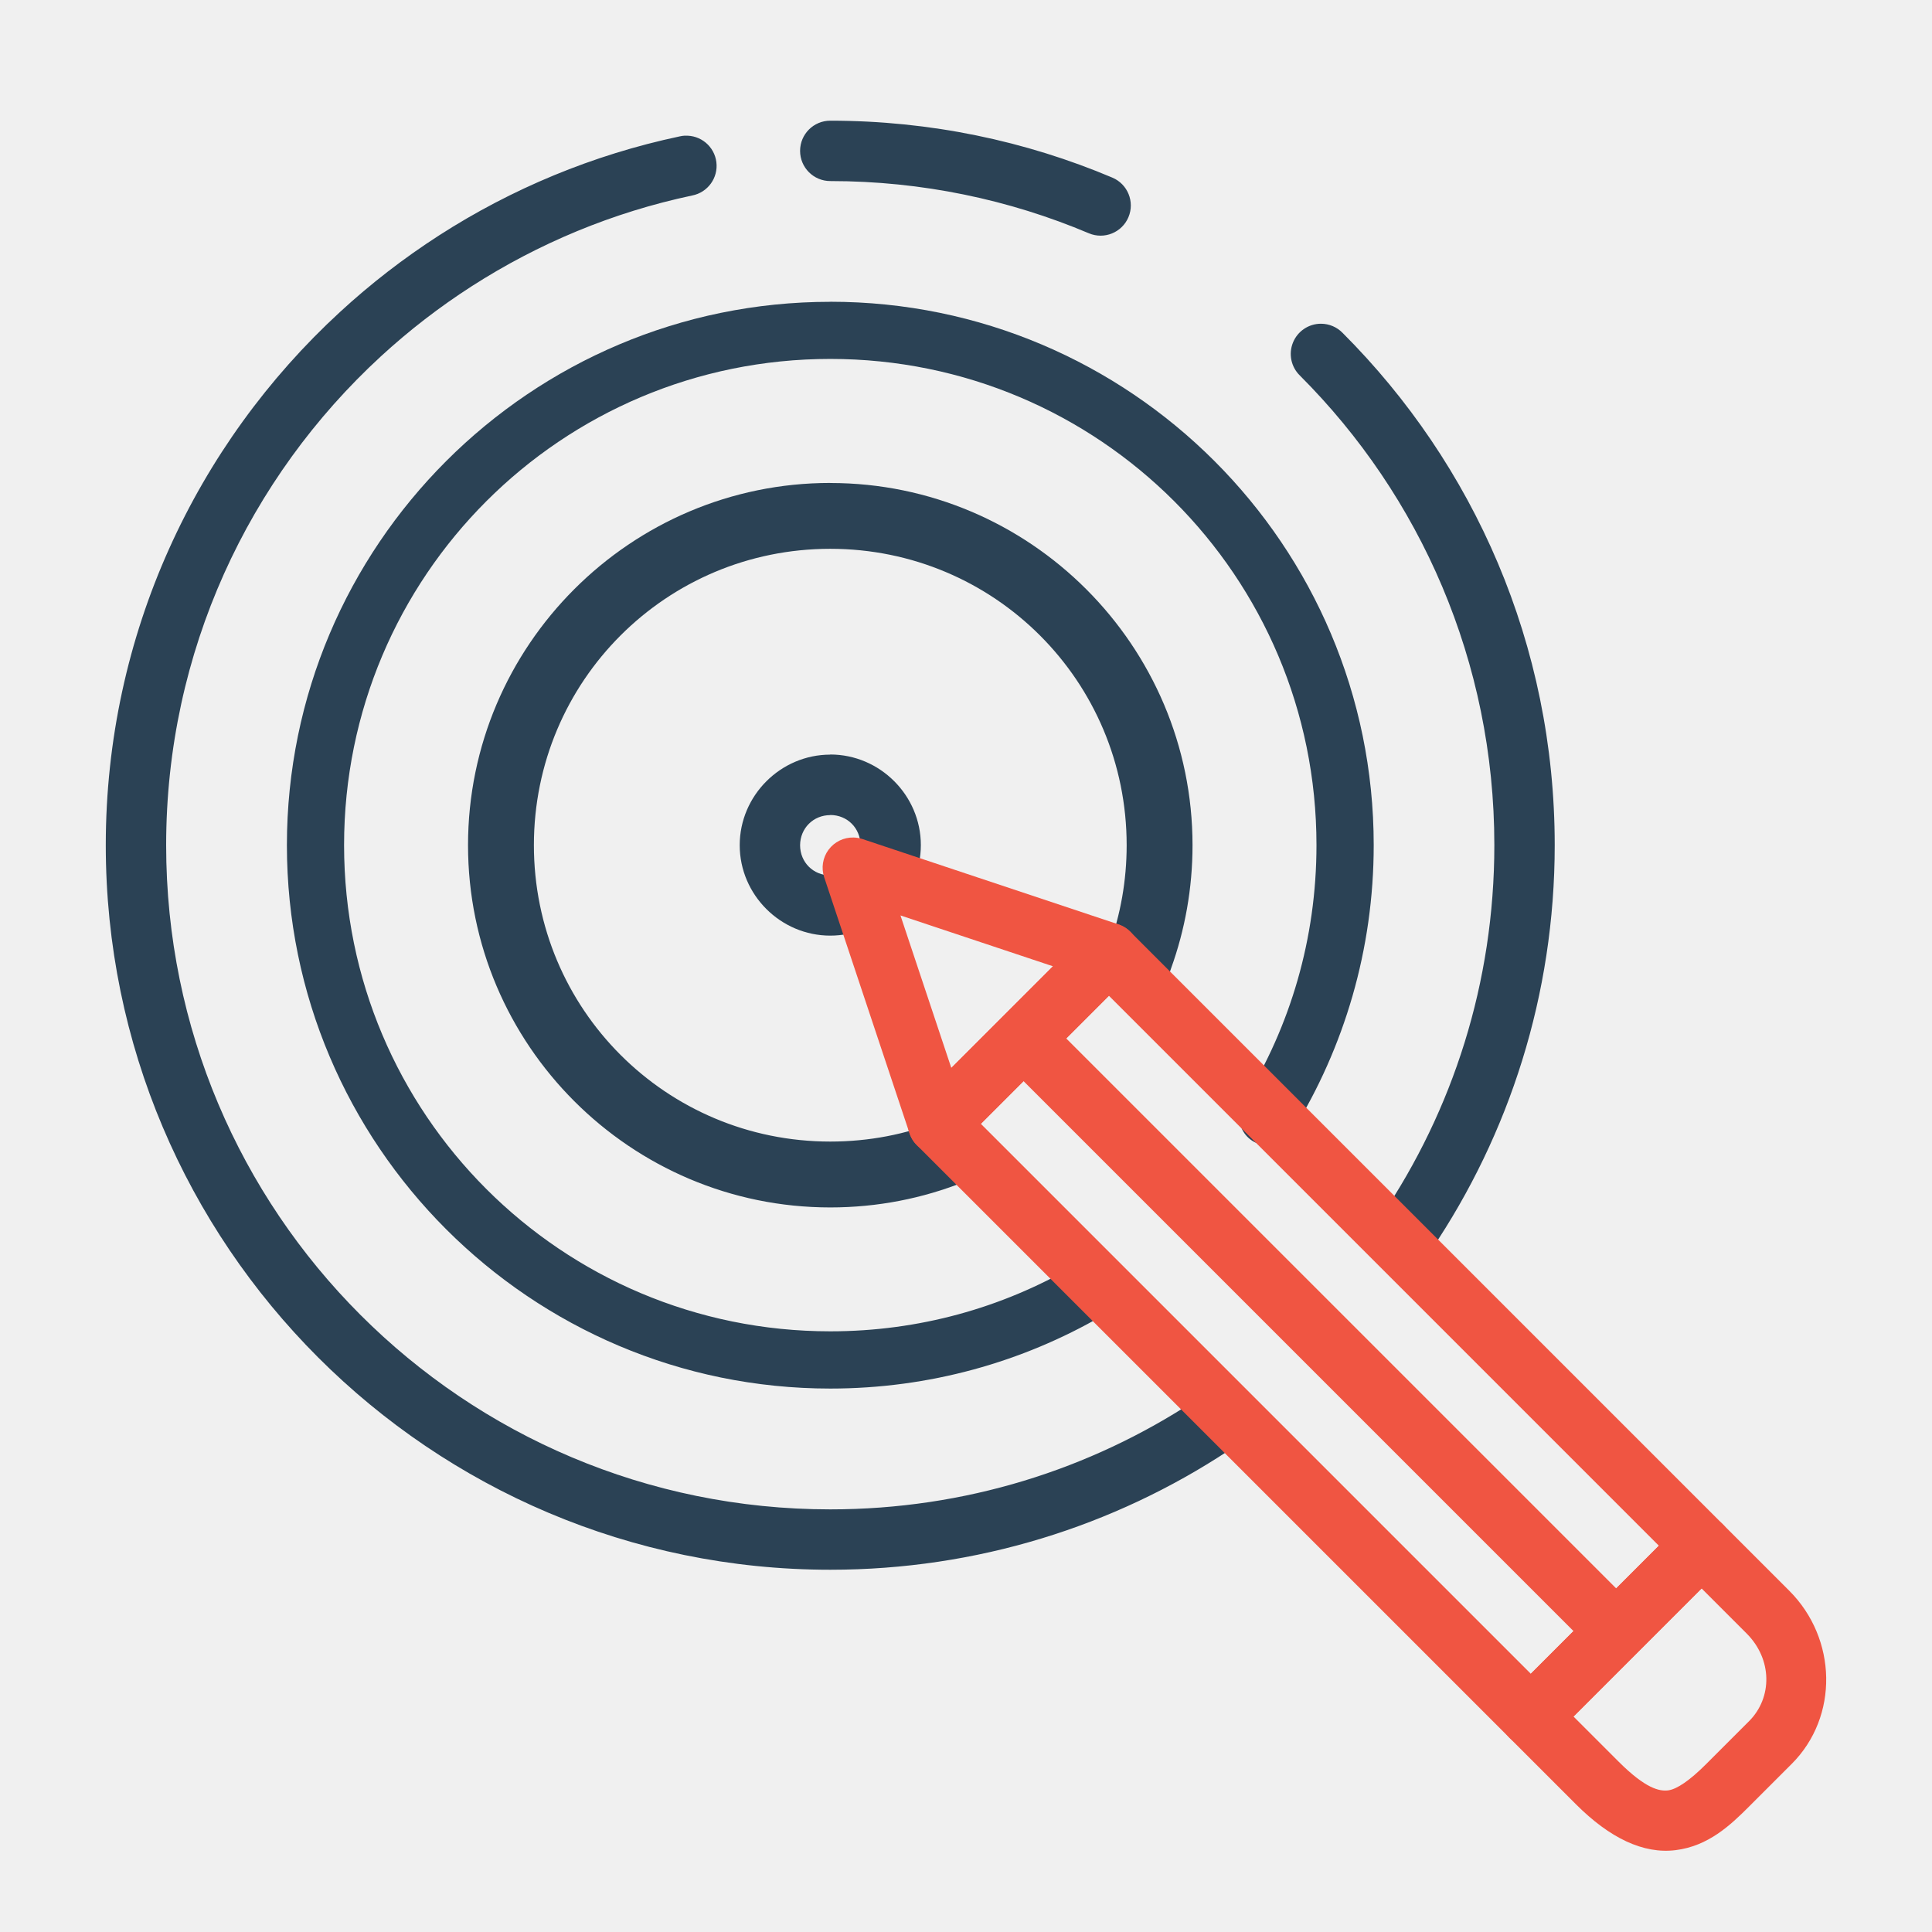
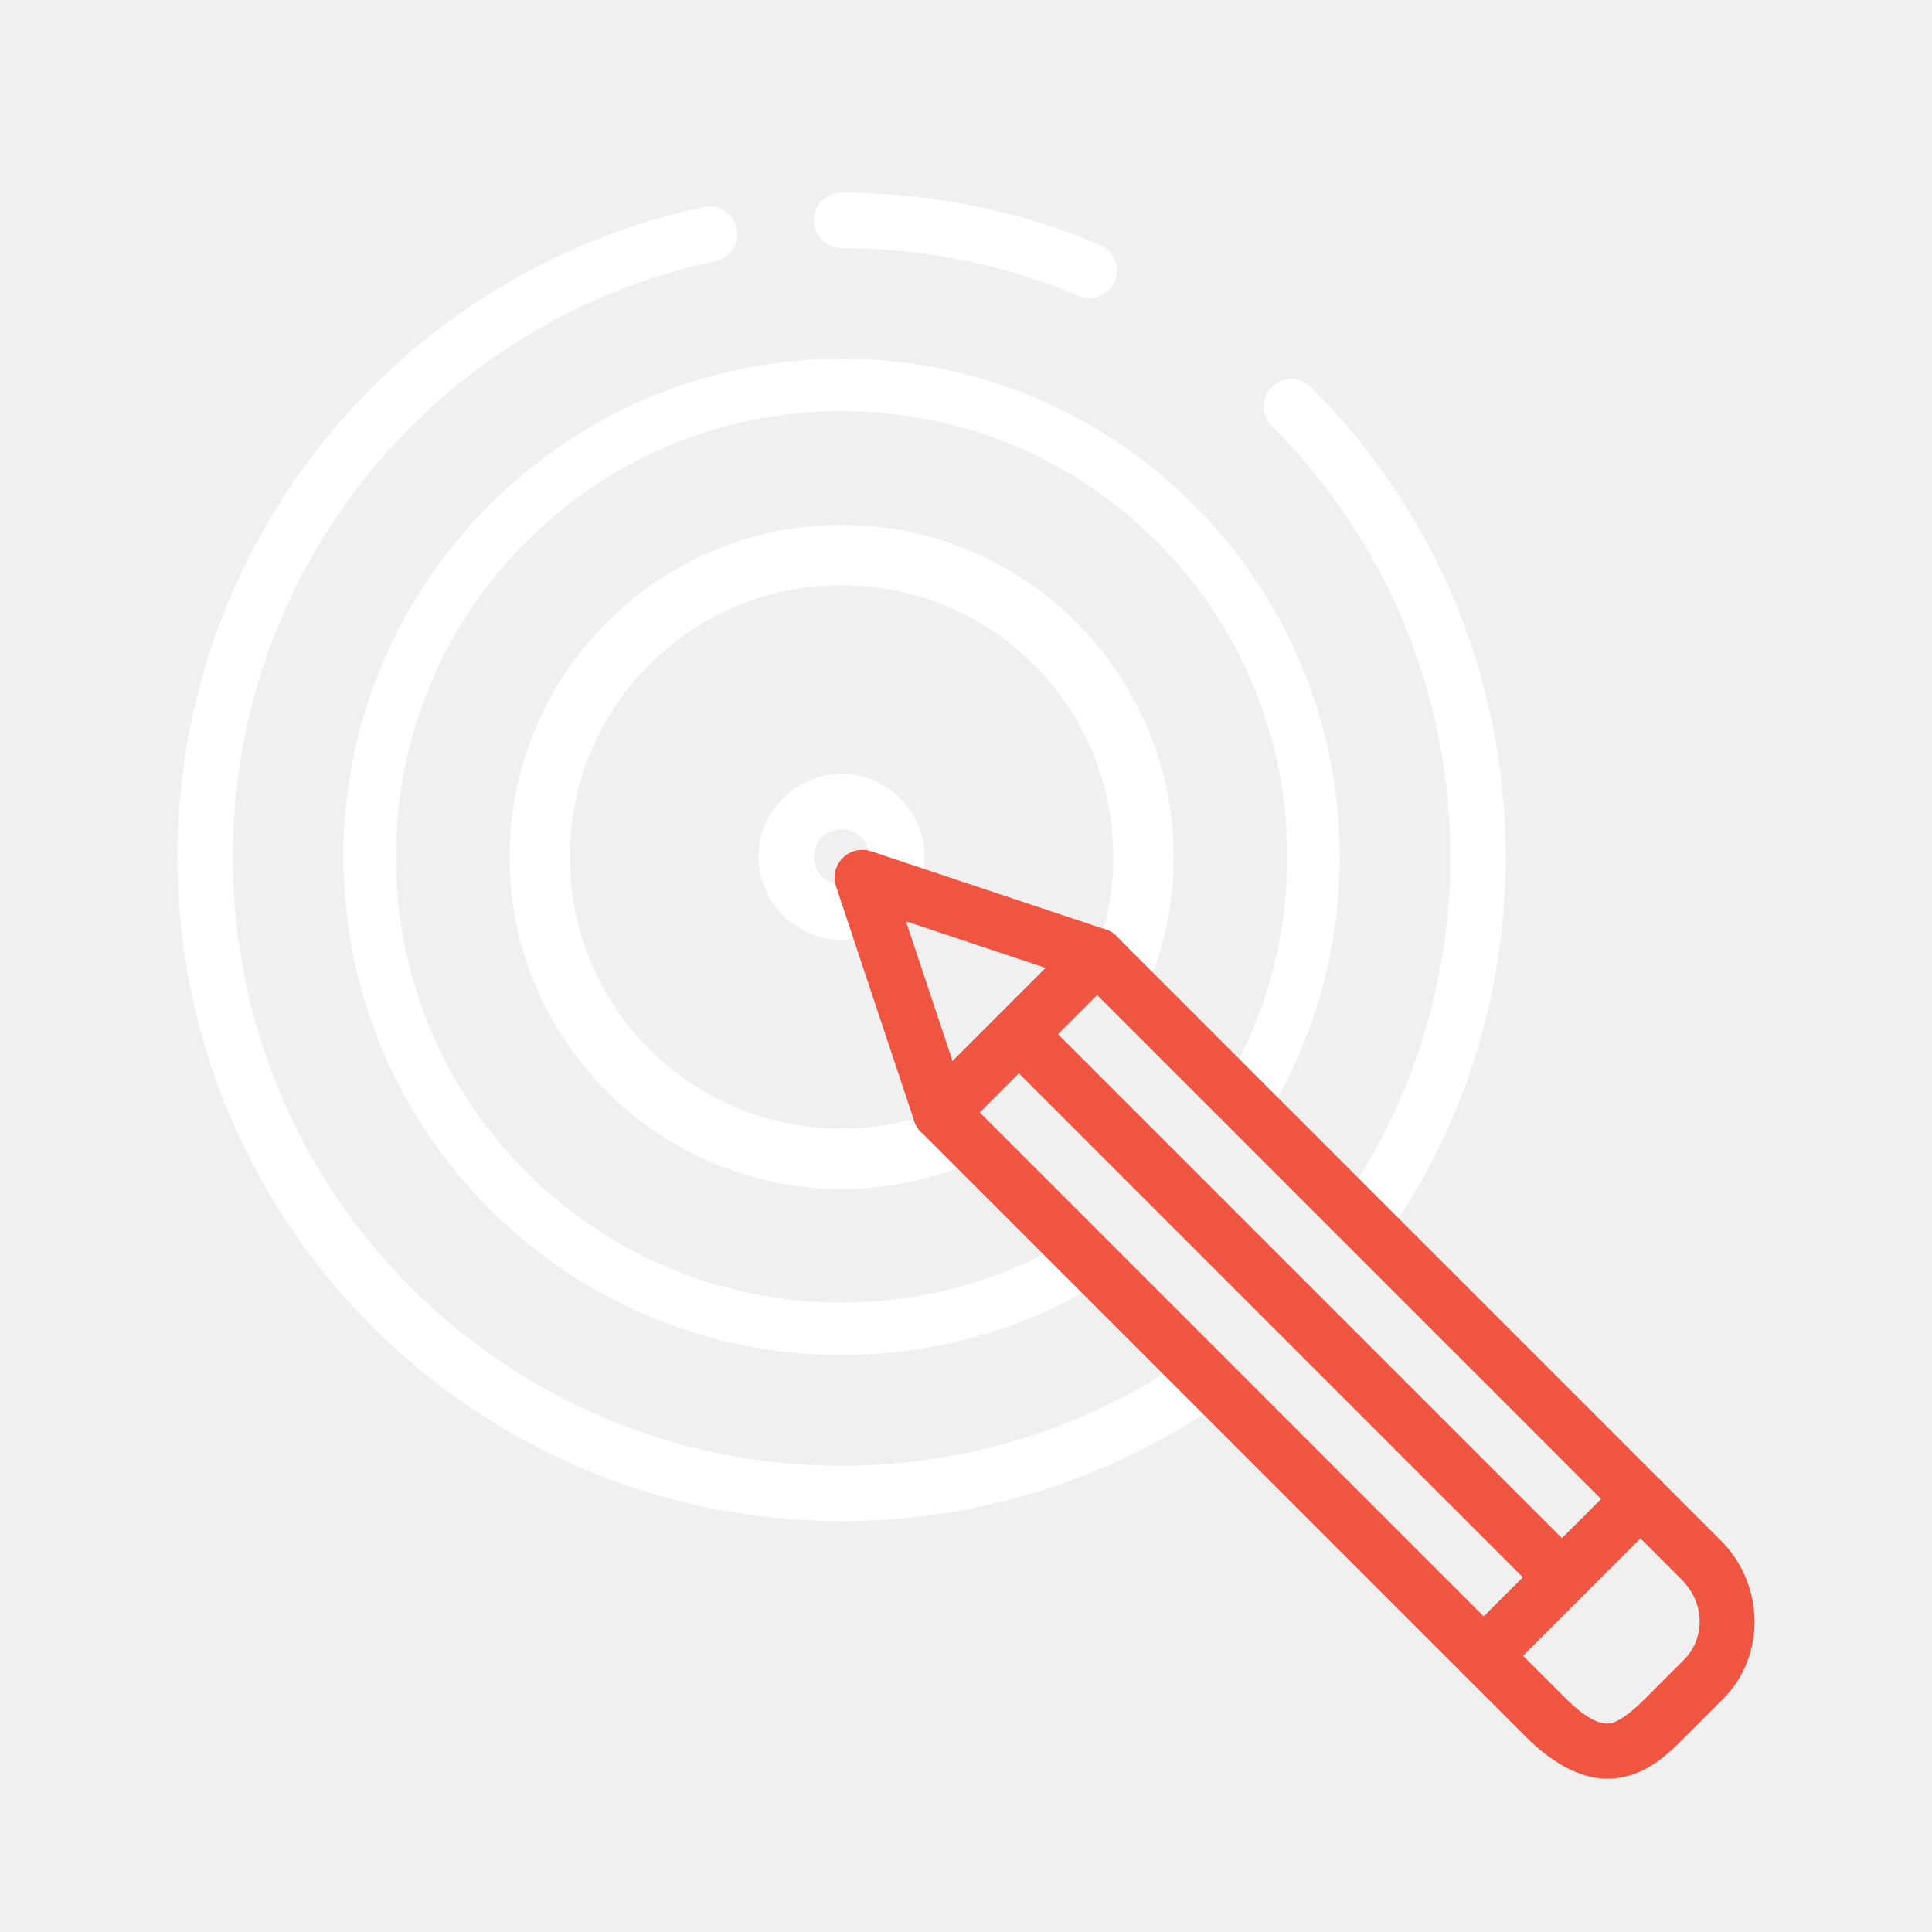
- <svg xmlns="http://www.w3.org/2000/svg" width="32" height="32" viewBox="0 0 32 32">
-   <g transform="translate(-25 -1353.362)">
-     <path fill="#2b4255" style="line-height:normal;text-indent:0;text-align:start;text-decoration-line:none;text-decoration-style:solid;text-decoration-color:#000;text-transform:none;block-progression:tb;isolation:auto;mix-blend-mode:normal" d="m 38.752,1361.361 c -3.307,0 -6,2.693 -6,6 8e-6,3.307 2.693,6 6,6 0.783,0 1.533,-0.15 2.22,-0.424 a 0.546,0.546 0 1 0 -0.403,-1.012 c -0.561,0.224 -1.174,0.345 -1.817,0.345 -2.718,0 -4.909,-2.191 -4.909,-4.909 7e-6,-2.718 2.191,-4.909 4.909,-4.909 2.718,0 4.909,2.192 4.909,4.909 -10e-7,0.588 -0.102,1.15 -0.29,1.671 a 0.546,0.546 0 1 0 1.025,0.371 c 0.23,-0.637 0.356,-1.326 0.356,-2.041 8e-6,-3.307 -2.693,-6 -6,-6 z" color="#000" font-family="sans-serif" font-weight="400" overflow="visible" white-space="normal" />
-     <path fill="#2b4255" style="line-height:normal;text-indent:0;text-align:start;text-decoration-line:none;text-decoration-style:solid;text-decoration-color:#000;text-transform:none;block-progression:tb;isolation:auto;mix-blend-mode:normal" d="m 38.752,1365.861 c -0.822,0 -1.5,0.677 -1.5,1.5 1.5e-5,0.823 0.678,1.498 1.5,1.498 0.822,0 1.5,-0.677 1.5,-1.5 0,-0.823 -0.678,-1.5 -1.5,-1.5 z m 0,1 c 0.282,0 0.5,0.218 0.5,0.5 0,0.282 -0.218,0.5 -0.5,0.5 -0.282,0 -0.499,-0.217 -0.5,-0.498 l 0,0 c 8.54e-4,-0.281 0.218,-0.5 0.5,-0.5 z" color="#000" font-family="sans-serif" font-weight="400" overflow="visible" white-space="normal" />
-     <path fill="#2b4255" style="line-height:normal;text-indent:0;text-align:start;text-decoration-line:none;text-decoration-style:solid;text-decoration-color:#000;text-transform:none;block-progression:tb;isolation:auto;mix-blend-mode:normal" d="m 38.752,1355.361 a 0.5,0.5 0 1 0 0,1 c 1.52,0 2.968,0.309 4.283,0.865 a 0.5,0.5 0 0 0 0.389,-0.922 c -1.436,-0.607 -3.016,-0.943 -4.672,-0.943 z m -2.41,0.248 a 0.5,0.5 0 0 0 -0.084,0.012 c -1.44,0.305 -2.786,0.868 -3.984,1.639 -0.584,0.376 -1.134,0.801 -1.643,1.27 -2.383,2.192 -3.879,5.34 -3.879,8.832 0,6.622 5.379,12 12,12 2.431,0 4.699,-0.724 6.59,-1.969 a 0.5,0.5 0 1 0 -0.549,-0.834 c -1.734,1.141 -3.808,1.803 -6.041,1.803 -6.081,0 -11,-4.919 -11,-11 0,-3.207 1.371,-6.087 3.557,-8.098 0.467,-0.429 0.97,-0.818 1.506,-1.162 1.099,-0.706 2.331,-1.223 3.65,-1.502 a 0.5,0.5 0 0 0 -0.123,-0.99 z m 10.537,3.115 a 0.5,0.5 0 0 0 -0.348,0.859 c 0.996,0.996 1.801,2.18 2.357,3.496 0.556,1.316 0.863,2.761 0.863,4.281 0,2.278 -0.689,4.39 -1.873,6.145 a 0.5,0.5 0 1 0 0.828,0.56 c 1.291,-1.914 2.045,-4.225 2.045,-6.705 0,-1.655 -0.334,-3.234 -0.941,-4.67 -0.607,-1.436 -1.487,-2.729 -2.572,-3.814 a 0.5,0.5 0 0 0 -0.359,-0.152 z" color="#000" font-family="sans-serif" font-weight="400" overflow="visible" white-space="normal" />
-     <path fill="#2b4255" style="line-height:normal;text-indent:0;text-align:start;text-decoration-line:none;text-decoration-style:solid;text-decoration-color:#000;text-transform:none;block-progression:tb;isolation:auto;mix-blend-mode:normal" d="m 38.752,1358.361 c -4.965,0 -9,4.035 -9,9 -5e-6,4.965 4.035,9 9,9 1.638,0 3.179,-0.438 4.504,-1.205 a 0.474,0.474 0 0 0 -0.476,-0.82 c -1.185,0.686 -2.559,1.077 -4.028,1.077 -4.453,0 -8.053,-3.6 -8.053,-8.053 -4e-6,-4.453 3.6,-8.053 8.053,-8.053 4.453,0 8.053,3.6 8.053,8.053 2e-6,1.552 -0.436,2.999 -1.195,4.228 a 0.474,0.474 0 1 0 0.805,0.498 c 0.848,-1.373 1.338,-2.995 1.338,-4.726 -5e-6,-4.965 -4.035,-9 -9,-9 z" color="#000" font-family="sans-serif" font-weight="400" overflow="visible" white-space="normal" />
-     <path fill="#f05542" style="line-height:normal;text-indent:0;text-align:start;text-decoration-line:none;text-decoration-style:solid;text-decoration-color:#000;text-transform:none;block-progression:tb;isolation:auto;mix-blend-mode:normal" d="m 39.137,1367.234 a 0.5,0.5 0 0 0 -0.486,0.658 l 1.414,4.242 a 0.5,0.5 0 0 0 0.828,0.195 l 2.828,-2.828 a 0.5,0.5 0 0 0 -0.195,-0.828 l -4.242,-1.414 a 0.5,0.5 0 0 0 -0.146,-0.025 z m 0.779,1.291 2.525,0.842 -1.684,1.684 -0.842,-2.525 z" color="#000" font-family="sans-serif" font-weight="400" overflow="visible" white-space="normal" />
-     <path fill="#f05542" style="line-height:normal;text-indent:0;text-align:start;text-decoration-line:none;text-decoration-style:solid;text-decoration-color:#000;text-transform:none;block-progression:tb;isolation:auto;mix-blend-mode:normal" d="m 43.361,1368.648 a 0.5,0.5 0 0 0 -0.348,0.146 l -2.828,2.828 a 0.5,0.5 0 0 0 0,0.707 l 9.816,9.816 a 0.5,0.5 0 0 0 0.707,0 l 2.828,-2.828 a 0.5,0.5 0 0 0 0,-0.707 l -9.816,-9.816 a 0.5,0.5 0 0 0 -0.359,-0.146 z m 0.006,1.207 9.109,9.109 -2.121,2.121 -9.109,-9.109 2.121,-2.121 z" color="#000" font-family="sans-serif" font-weight="400" overflow="visible" white-space="normal" />
-     <path fill="#f05542" style="line-height:normal;text-indent:0;text-align:start;text-decoration-line:none;text-decoration-style:solid;text-decoration-color:#000;text-transform:none;block-progression:tb;isolation:auto;mix-blend-mode:normal" d="m 53.176,1378.465 a 0.5,0.5 0 0 0 -0.346,0.146 l -2.828,2.828 a 0.5,0.5 0 0 0 0,0.707 l 1.1,1.1 c 0.56,0.56 1.117,0.828 1.654,0.76 0.538,-0.068 0.901,-0.409 1.213,-0.721 l 0.707,-0.707 c 0.784,-0.784 0.753,-2.075 -0.039,-2.867 l -1.1,-1.1 a 0.5,0.5 0 0 0 -0.361,-0.146 z m 0.008,1.207 0.746,0.746 c 0.426,0.426 0.43,1.062 0.039,1.453 l -0.707,0.707 c -0.276,0.276 -0.488,0.419 -0.631,0.438 -0.143,0.018 -0.372,-0.026 -0.822,-0.476 l -0.746,-0.746 2.121,-2.121 z" color="#000" font-family="sans-serif" font-weight="400" overflow="visible" white-space="normal" />
-     <path fill="#f05542" fill-rule="evenodd" style="line-height:normal;text-indent:0;text-align:start;text-decoration-line:none;text-decoration-style:solid;text-decoration-color:#000;text-transform:none;block-progression:tb;isolation:auto;mix-blend-mode:normal" d="m 42.266,1370.168 -0.707,0.707 9.828,9.828 0.707,-0.707 -9.828,-9.828 z" color="#000" font-family="sans-serif" font-weight="400" overflow="visible" white-space="normal" />
+ <svg xmlns="http://www.w3.org/2000/svg" id="SvgjsSvg1054" width="288" height="288" version="1.1">
+   <defs id="SvgjsDefs1055" />
+   <g id="SvgjsG1056" transform="matrix(0.9167,0,0,0.9167,11.99503,12.24016)">
+     <svg width="288" height="288" viewBox="0 0 32 32">
+       <g transform="translate(-25 -1353.362)" fill="#ffffff" class="color000 svgShape">
+         <path fill="#ffffff" style="line-height:normal;text-indent:0;text-align:start;text-decoration-line:none;text-decoration-style:solid;text-decoration-color:#000;text-transform:none;block-progression:tb;isolation:auto;mix-blend-mode:normal" d="m 38.752,1361.361 c -3.307,0 -6,2.693 -6,6 8e-6,3.307 2.693,6 6,6 0.783,0 1.533,-0.15 2.22,-0.424 a 0.546,0.546 0 1 0 -0.403,-1.012 c -0.561,0.224 -1.174,0.345 -1.817,0.345 -2.718,0 -4.909,-2.191 -4.909,-4.909 7e-6,-2.718 2.191,-4.909 4.909,-4.909 2.718,0 4.909,2.192 4.909,4.909 -10e-7,0.588 -0.102,1.15 -0.29,1.671 a 0.546,0.546 0 1 0 1.025,0.371 c 0.23,-0.637 0.356,-1.326 0.356,-2.041 8e-6,-3.307 -2.693,-6 -6,-6 z" color="#000" font-family="sans-serif" font-weight="400" overflow="visible" white-space="normal" class="color2b4255 svgShape" />
+         <path fill="#ffffff" style="line-height:normal;text-indent:0;text-align:start;text-decoration-line:none;text-decoration-style:solid;text-decoration-color:#000;text-transform:none;block-progression:tb;isolation:auto;mix-blend-mode:normal" d="m 38.752,1365.861 c -0.822,0 -1.5,0.677 -1.5,1.5 1.5e-5,0.823 0.678,1.498 1.5,1.498 0.822,0 1.5,-0.677 1.5,-1.5 0,-0.823 -0.678,-1.5 -1.5,-1.5 z m 0,1 c 0.282,0 0.5,0.218 0.5,0.5 0,0.282 -0.218,0.5 -0.5,0.5 -0.282,0 -0.499,-0.217 -0.5,-0.498 l 0,0 c 8.54e-4,-0.281 0.218,-0.5 0.5,-0.5 z" color="#000" font-family="sans-serif" font-weight="400" overflow="visible" white-space="normal" class="color2b4255 svgShape" />
+         <path fill="#ffffff" style="line-height:normal;text-indent:0;text-align:start;text-decoration-line:none;text-decoration-style:solid;text-decoration-color:#000;text-transform:none;block-progression:tb;isolation:auto;mix-blend-mode:normal" d="m 38.752,1355.361 a 0.5,0.5 0 1 0 0,1 c 1.52,0 2.968,0.309 4.283,0.865 a 0.5,0.5 0 0 0 0.389,-0.922 c -1.436,-0.607 -3.016,-0.943 -4.672,-0.943 z m -2.41,0.248 a 0.5,0.5 0 0 0 -0.084,0.012 c -1.44,0.305 -2.786,0.868 -3.984,1.639 -0.584,0.376 -1.134,0.801 -1.643,1.27 -2.383,2.192 -3.879,5.34 -3.879,8.832 0,6.622 5.379,12 12,12 2.431,0 4.699,-0.724 6.59,-1.969 a 0.5,0.5 0 1 0 -0.549,-0.834 c -1.734,1.141 -3.808,1.803 -6.041,1.803 -6.081,0 -11,-4.919 -11,-11 0,-3.207 1.371,-6.087 3.557,-8.098 0.467,-0.429 0.97,-0.818 1.506,-1.162 1.099,-0.706 2.331,-1.223 3.65,-1.502 a 0.5,0.5 0 0 0 -0.123,-0.99 z m 10.537,3.115 a 0.5,0.5 0 0 0 -0.348,0.859 c 0.996,0.996 1.801,2.18 2.357,3.496 0.556,1.316 0.863,2.761 0.863,4.281 0,2.278 -0.689,4.39 -1.873,6.145 a 0.5,0.5 0 1 0 0.828,0.56 c 1.291,-1.914 2.045,-4.225 2.045,-6.705 0,-1.655 -0.334,-3.234 -0.941,-4.67 -0.607,-1.436 -1.487,-2.729 -2.572,-3.814 a 0.5,0.5 0 0 0 -0.359,-0.152 z" color="#000" font-family="sans-serif" font-weight="400" overflow="visible" white-space="normal" class="color2b4255 svgShape" />
+         <path fill="#ffffff" style="line-height:normal;text-indent:0;text-align:start;text-decoration-line:none;text-decoration-style:solid;text-decoration-color:#000;text-transform:none;block-progression:tb;isolation:auto;mix-blend-mode:normal" d="m 38.752,1358.361 c -4.965,0 -9,4.035 -9,9 -5e-6,4.965 4.035,9 9,9 1.638,0 3.179,-0.438 4.504,-1.205 a 0.474,0.474 0 0 0 -0.476,-0.82 c -1.185,0.686 -2.559,1.077 -4.028,1.077 -4.453,0 -8.053,-3.6 -8.053,-8.053 -4e-6,-4.453 3.6,-8.053 8.053,-8.053 4.453,0 8.053,3.6 8.053,8.053 2e-6,1.552 -0.436,2.999 -1.195,4.228 a 0.474,0.474 0 1 0 0.805,0.498 c 0.848,-1.373 1.338,-2.995 1.338,-4.726 -5e-6,-4.965 -4.035,-9 -9,-9 z" color="#000" font-family="sans-serif" font-weight="400" overflow="visible" white-space="normal" class="color2b4255 svgShape" />
+         <path fill="#f05542" style="line-height:normal;text-indent:0;text-align:start;text-decoration-line:none;text-decoration-style:solid;text-decoration-color:#000;text-transform:none;block-progression:tb;isolation:auto;mix-blend-mode:normal" d="m 39.137,1367.234 a 0.5,0.5 0 0 0 -0.486,0.658 l 1.414,4.242 a 0.5,0.5 0 0 0 0.828,0.195 l 2.828,-2.828 a 0.5,0.5 0 0 0 -0.195,-0.828 l -4.242,-1.414 a 0.5,0.5 0 0 0 -0.146,-0.025 z m 0.779,1.291 2.525,0.842 -1.684,1.684 -0.842,-2.525 z" color="#000" font-family="sans-serif" font-weight="400" overflow="visible" white-space="normal" class="colorf05542 svgShape" />
+         <path fill="#f05542" style="line-height:normal;text-indent:0;text-align:start;text-decoration-line:none;text-decoration-style:solid;text-decoration-color:#000;text-transform:none;block-progression:tb;isolation:auto;mix-blend-mode:normal" d="m 43.361,1368.648 a 0.5,0.5 0 0 0 -0.348,0.146 l -2.828,2.828 a 0.5,0.5 0 0 0 0,0.707 l 9.816,9.816 a 0.5,0.5 0 0 0 0.707,0 l 2.828,-2.828 a 0.5,0.5 0 0 0 0,-0.707 l -9.816,-9.816 a 0.5,0.5 0 0 0 -0.359,-0.146 z m 0.006,1.207 9.109,9.109 -2.121,2.121 -9.109,-9.109 2.121,-2.121 z" color="#000" font-family="sans-serif" font-weight="400" overflow="visible" white-space="normal" class="colorf05542 svgShape" />
+         <path fill="#f05542" style="line-height:normal;text-indent:0;text-align:start;text-decoration-line:none;text-decoration-style:solid;text-decoration-color:#000;text-transform:none;block-progression:tb;isolation:auto;mix-blend-mode:normal" d="m 53.176,1378.465 a 0.5,0.5 0 0 0 -0.346,0.146 l -2.828,2.828 a 0.5,0.5 0 0 0 0,0.707 l 1.1,1.1 c 0.56,0.56 1.117,0.828 1.654,0.76 0.538,-0.068 0.901,-0.409 1.213,-0.721 l 0.707,-0.707 c 0.784,-0.784 0.753,-2.075 -0.039,-2.867 l -1.1,-1.1 a 0.5,0.5 0 0 0 -0.361,-0.146 z m 0.008,1.207 0.746,0.746 c 0.426,0.426 0.43,1.062 0.039,1.453 l -0.707,0.707 c -0.276,0.276 -0.488,0.419 -0.631,0.438 -0.143,0.018 -0.372,-0.026 -0.822,-0.476 l -0.746,-0.746 2.121,-2.121 z" color="#000" font-family="sans-serif" font-weight="400" overflow="visible" white-space="normal" class="colorf05542 svgShape" />
+         <path fill="#f05542" fill-rule="evenodd" style="line-height:normal;text-indent:0;text-align:start;text-decoration-line:none;text-decoration-style:solid;text-decoration-color:#000;text-transform:none;block-progression:tb;isolation:auto;mix-blend-mode:normal" d="m 42.266,1370.168 -0.707,0.707 9.828,9.828 0.707,-0.707 -9.828,-9.828 z" color="#000" font-family="sans-serif" font-weight="400" overflow="visible" white-space="normal" class="colorf05542 svgShape" />
+       </g>
+     </svg>
  </g>
</svg>
